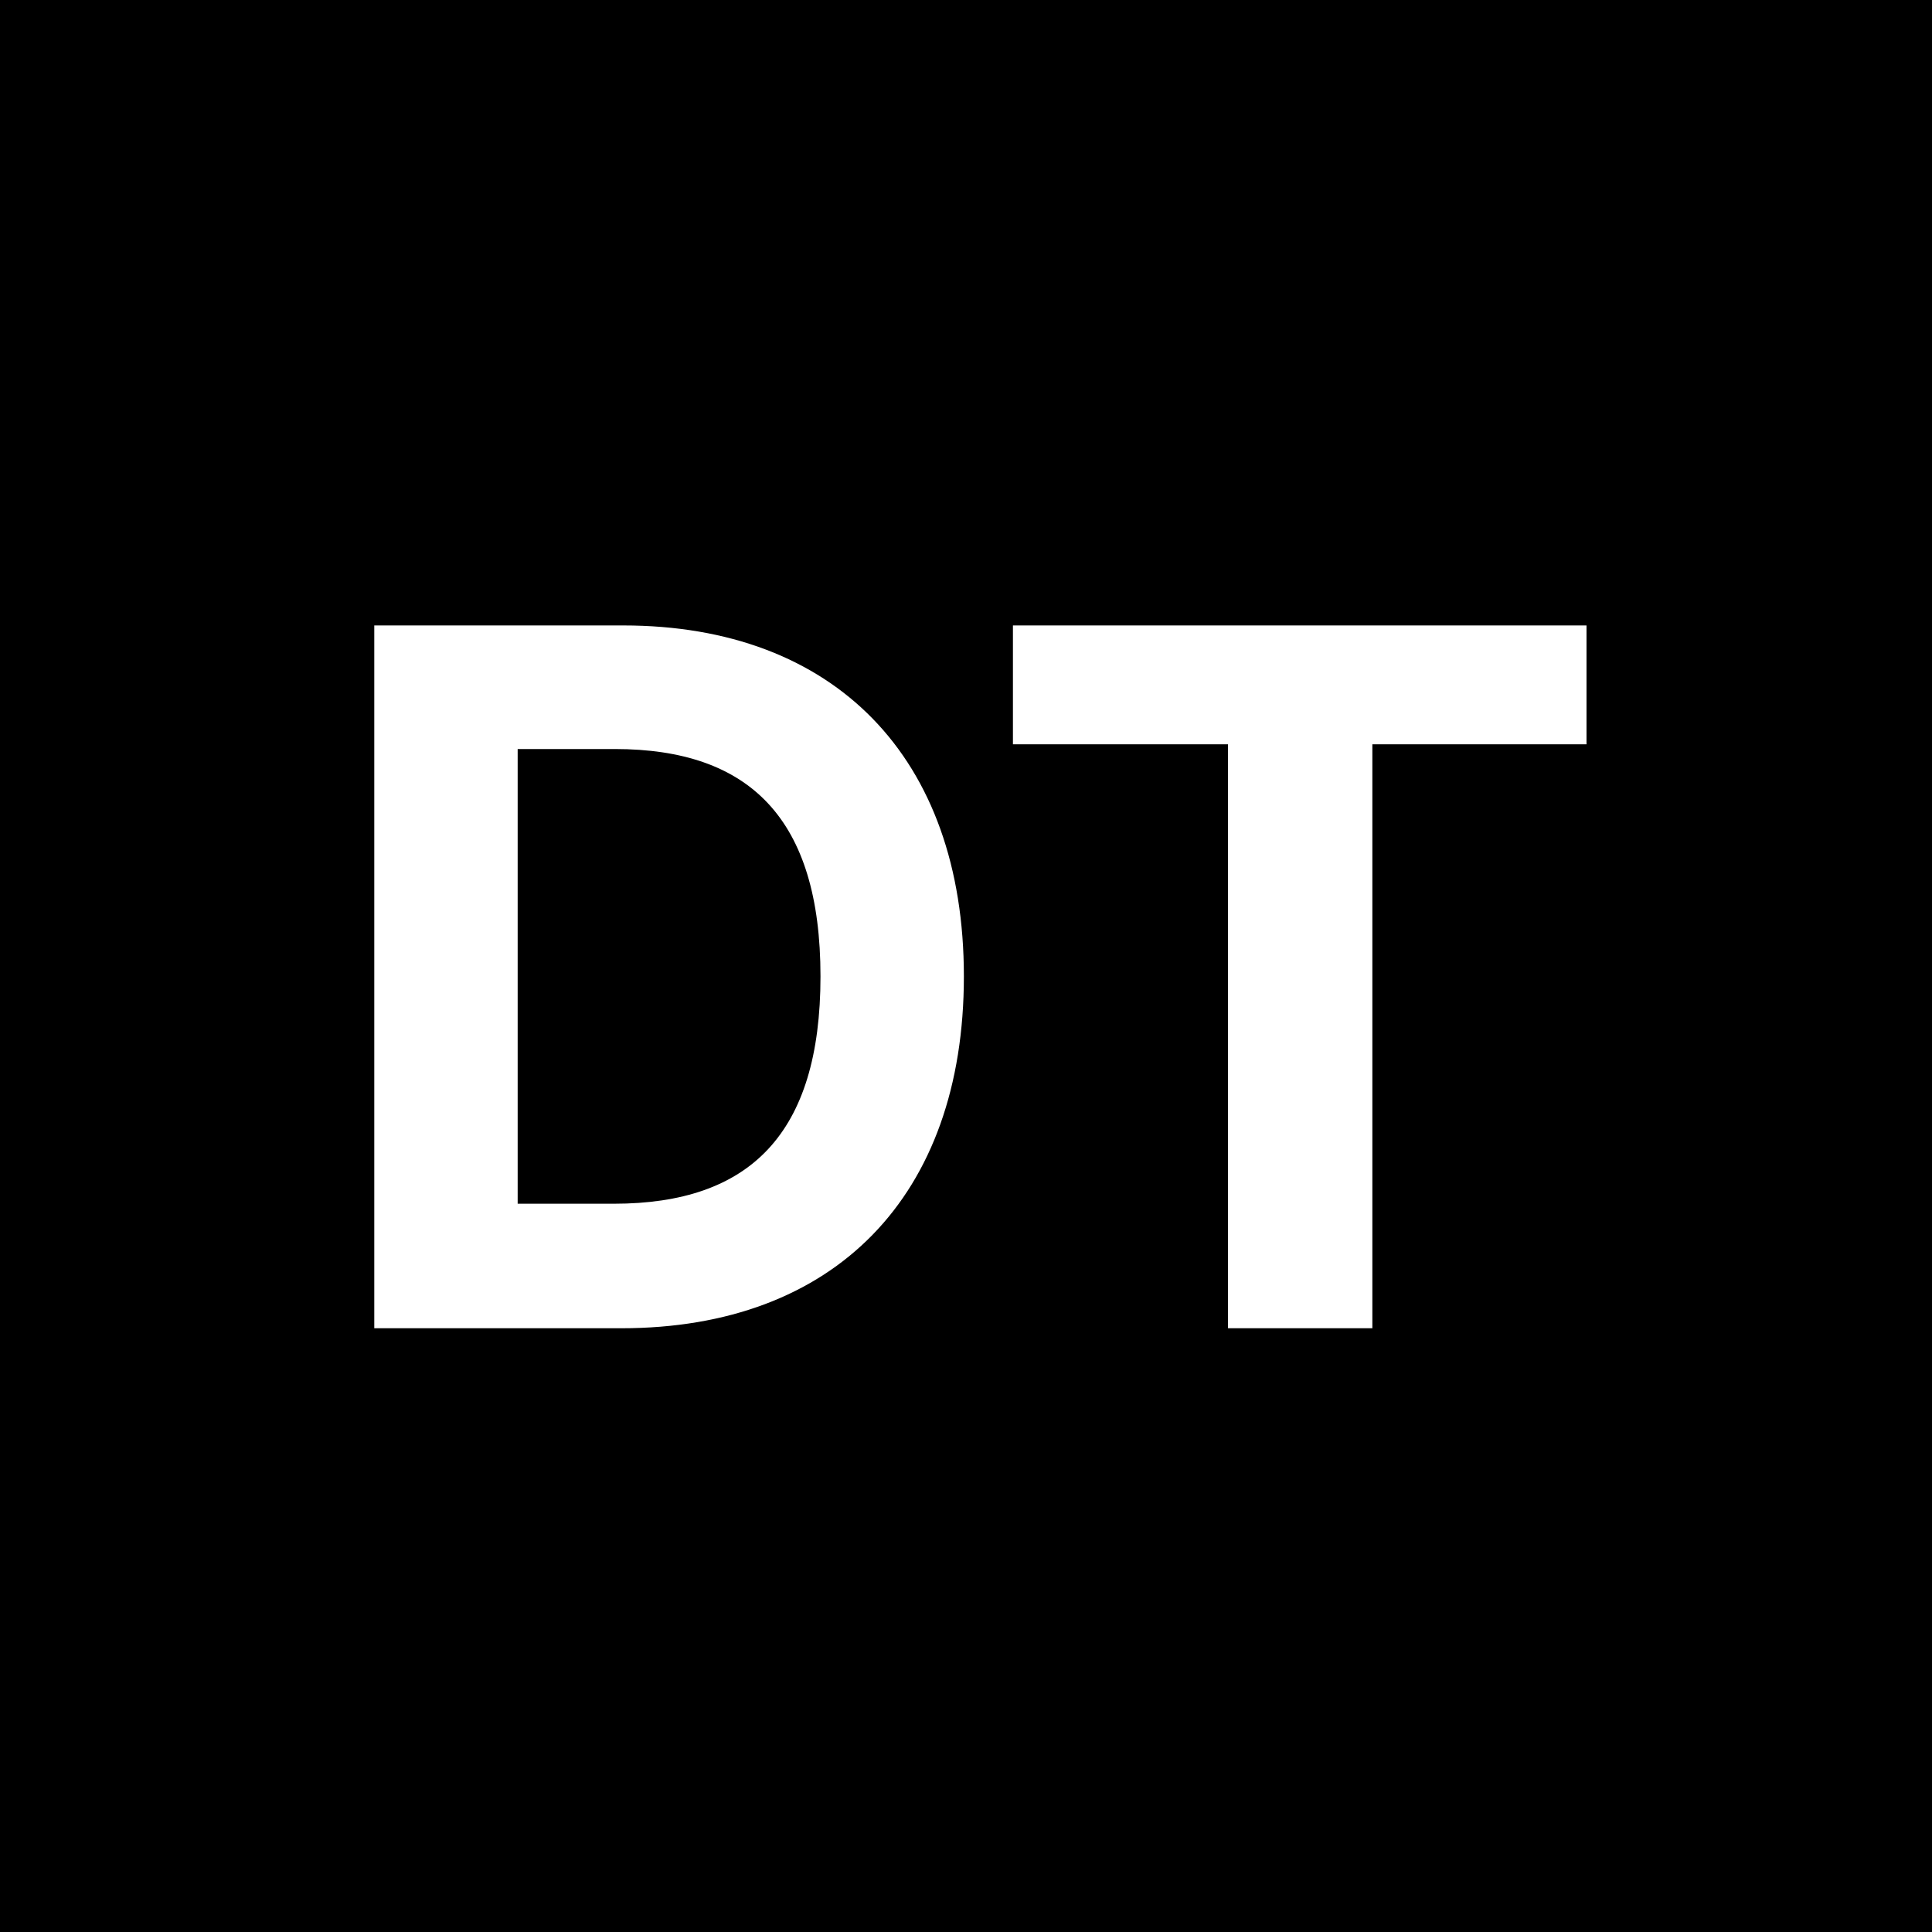
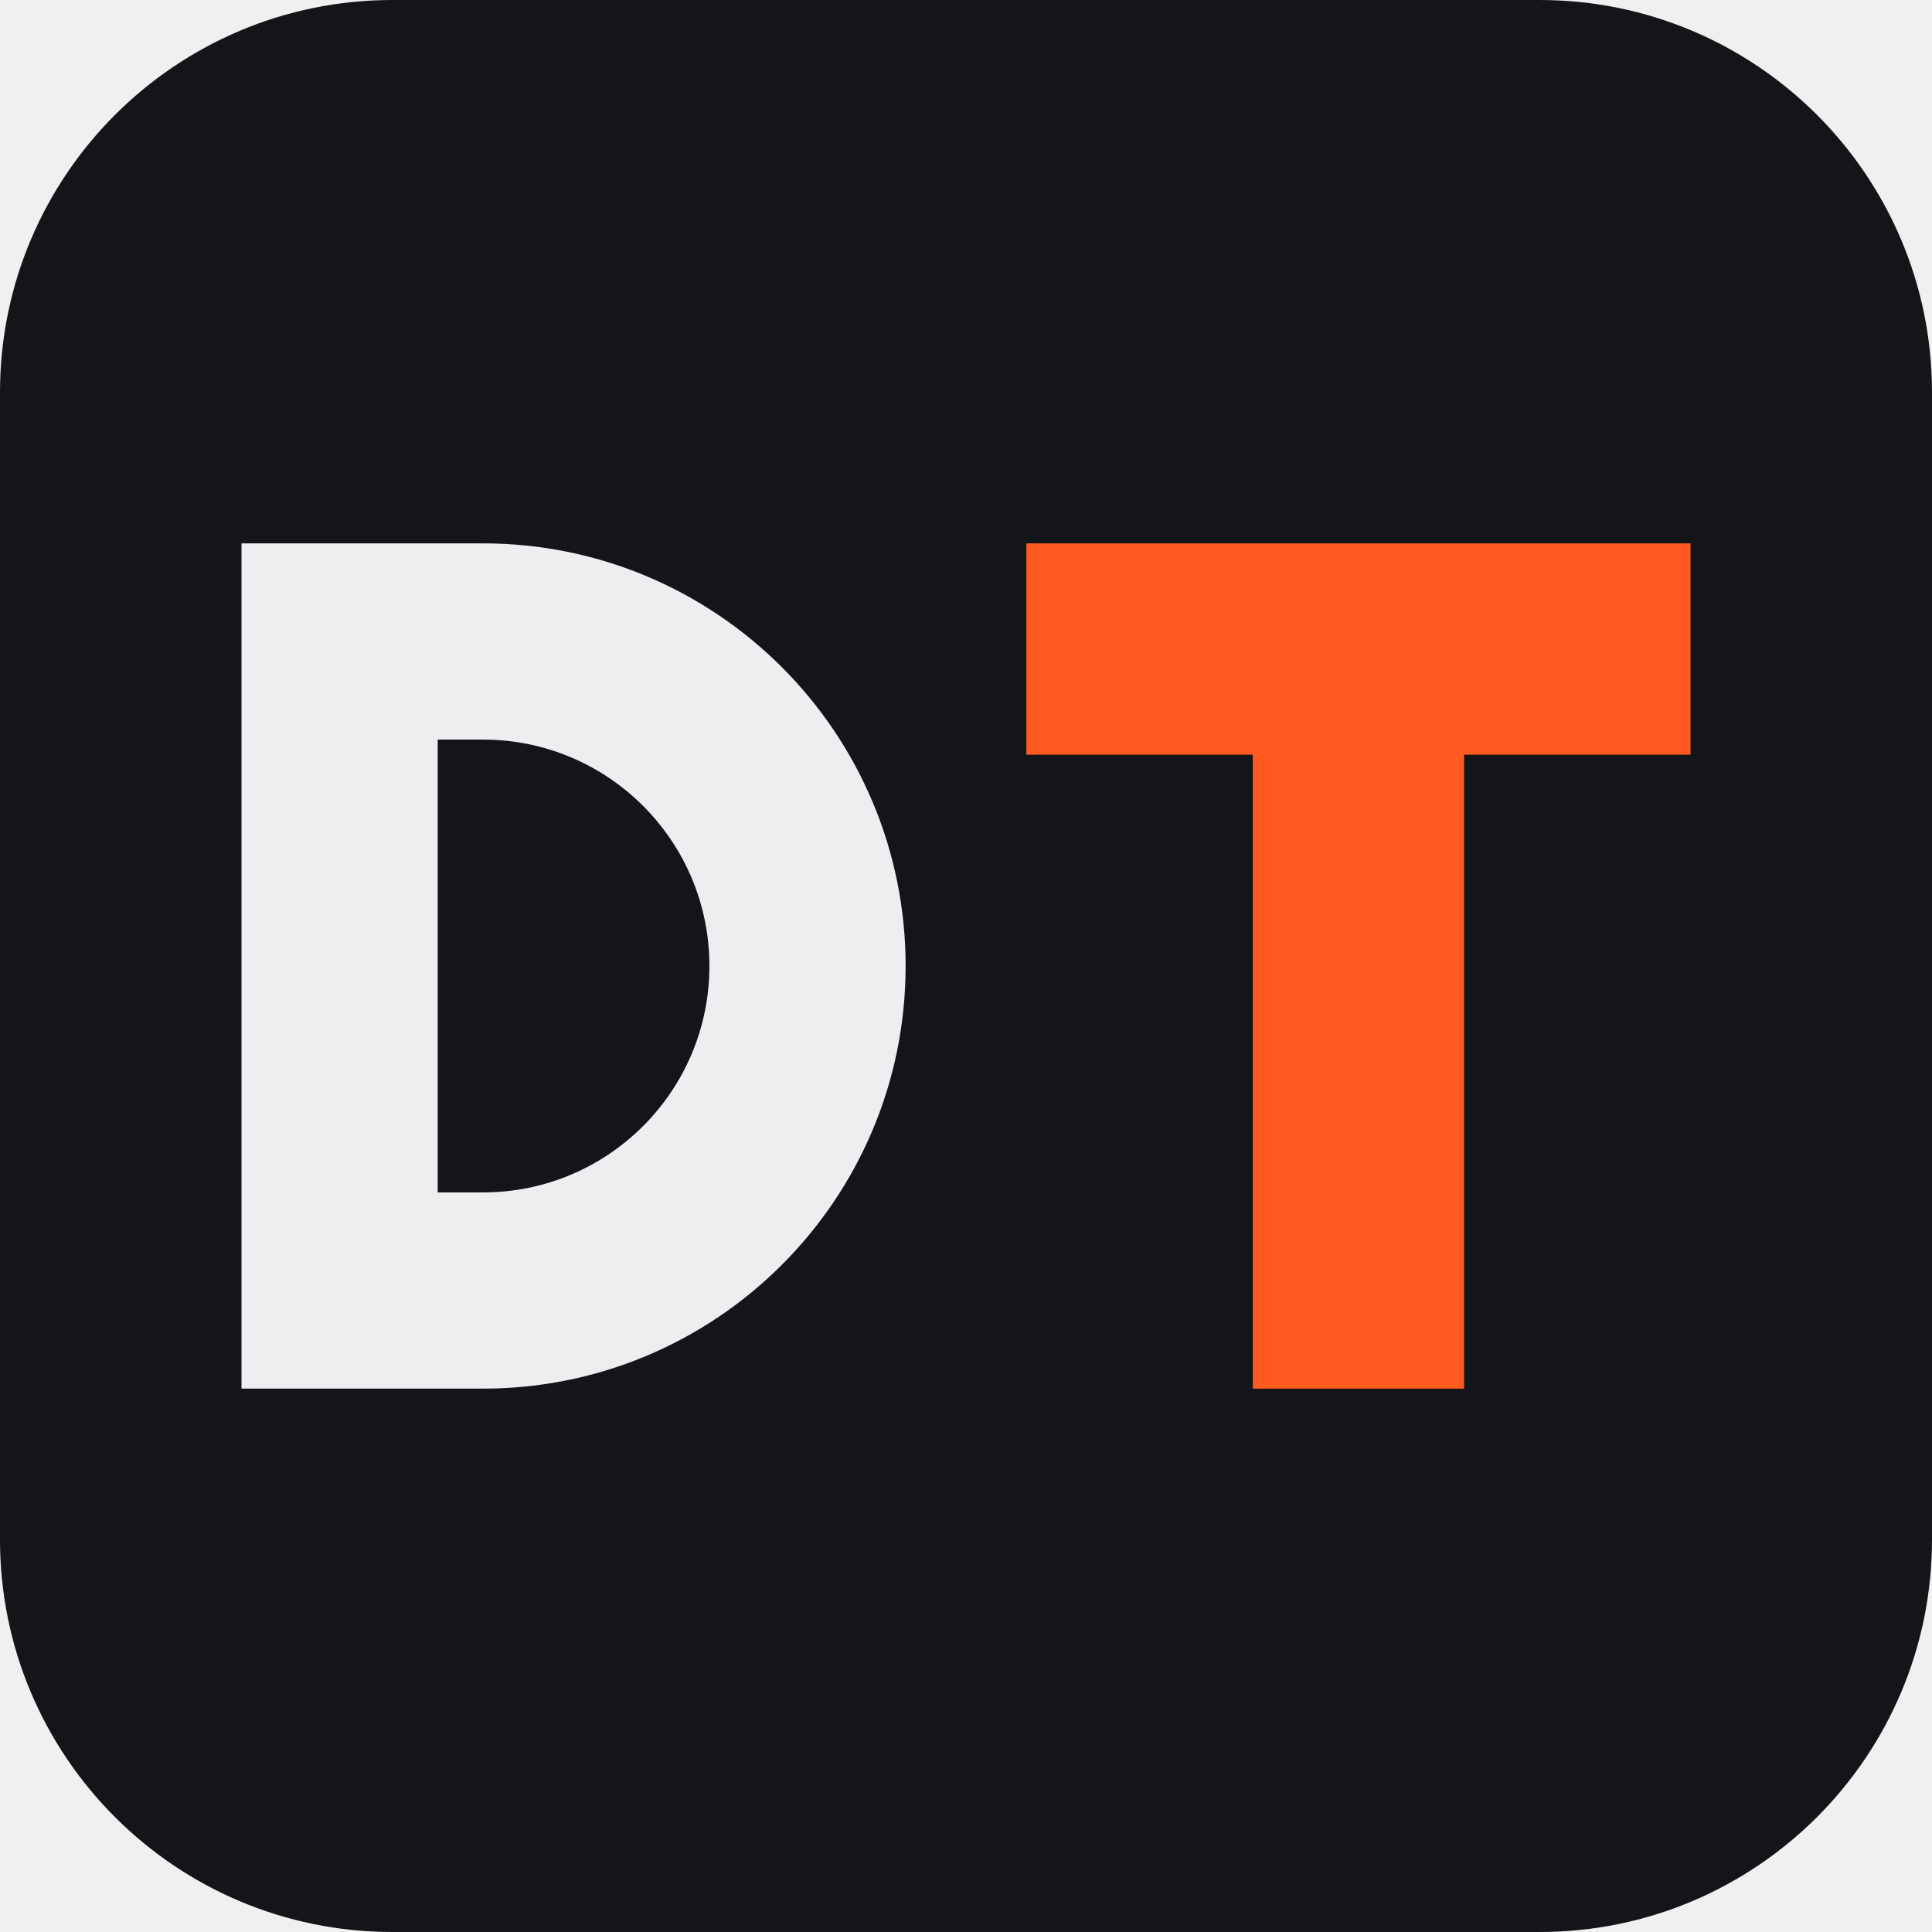
- <svg xmlns="http://www.w3.org/2000/svg" width="32" height="32" viewBox="0 0 32 32" fill="none">
-   <rect width="32" height="32" fill="#000000" />
-   <text x="16" y="22" font-family="system-ui, -apple-system, sans-serif" font-size="16" font-weight="700" text-anchor="middle" fill="#FFFFFF">DT</text>
+ <svg xmlns="http://www.w3.org/2000/svg" width="64" height="64" viewBox="0 0 64 64" fill="none">
+   <rect width="64" height="64" rx="13" fill="#141518" />
+   <path fill-rule="evenodd" d="M8 18H16A14 14 0 0 1 16 46H8V18ZM14.5 24.5V39.5H16A7.5 7.5 0 0 0 16 24.5H14.5Z" fill="#EDEEF0" />
+   <path d="M34 18H56V25H48.5V46H41.5V25H34V18Z" fill="#FF5A1F" />
</svg>
